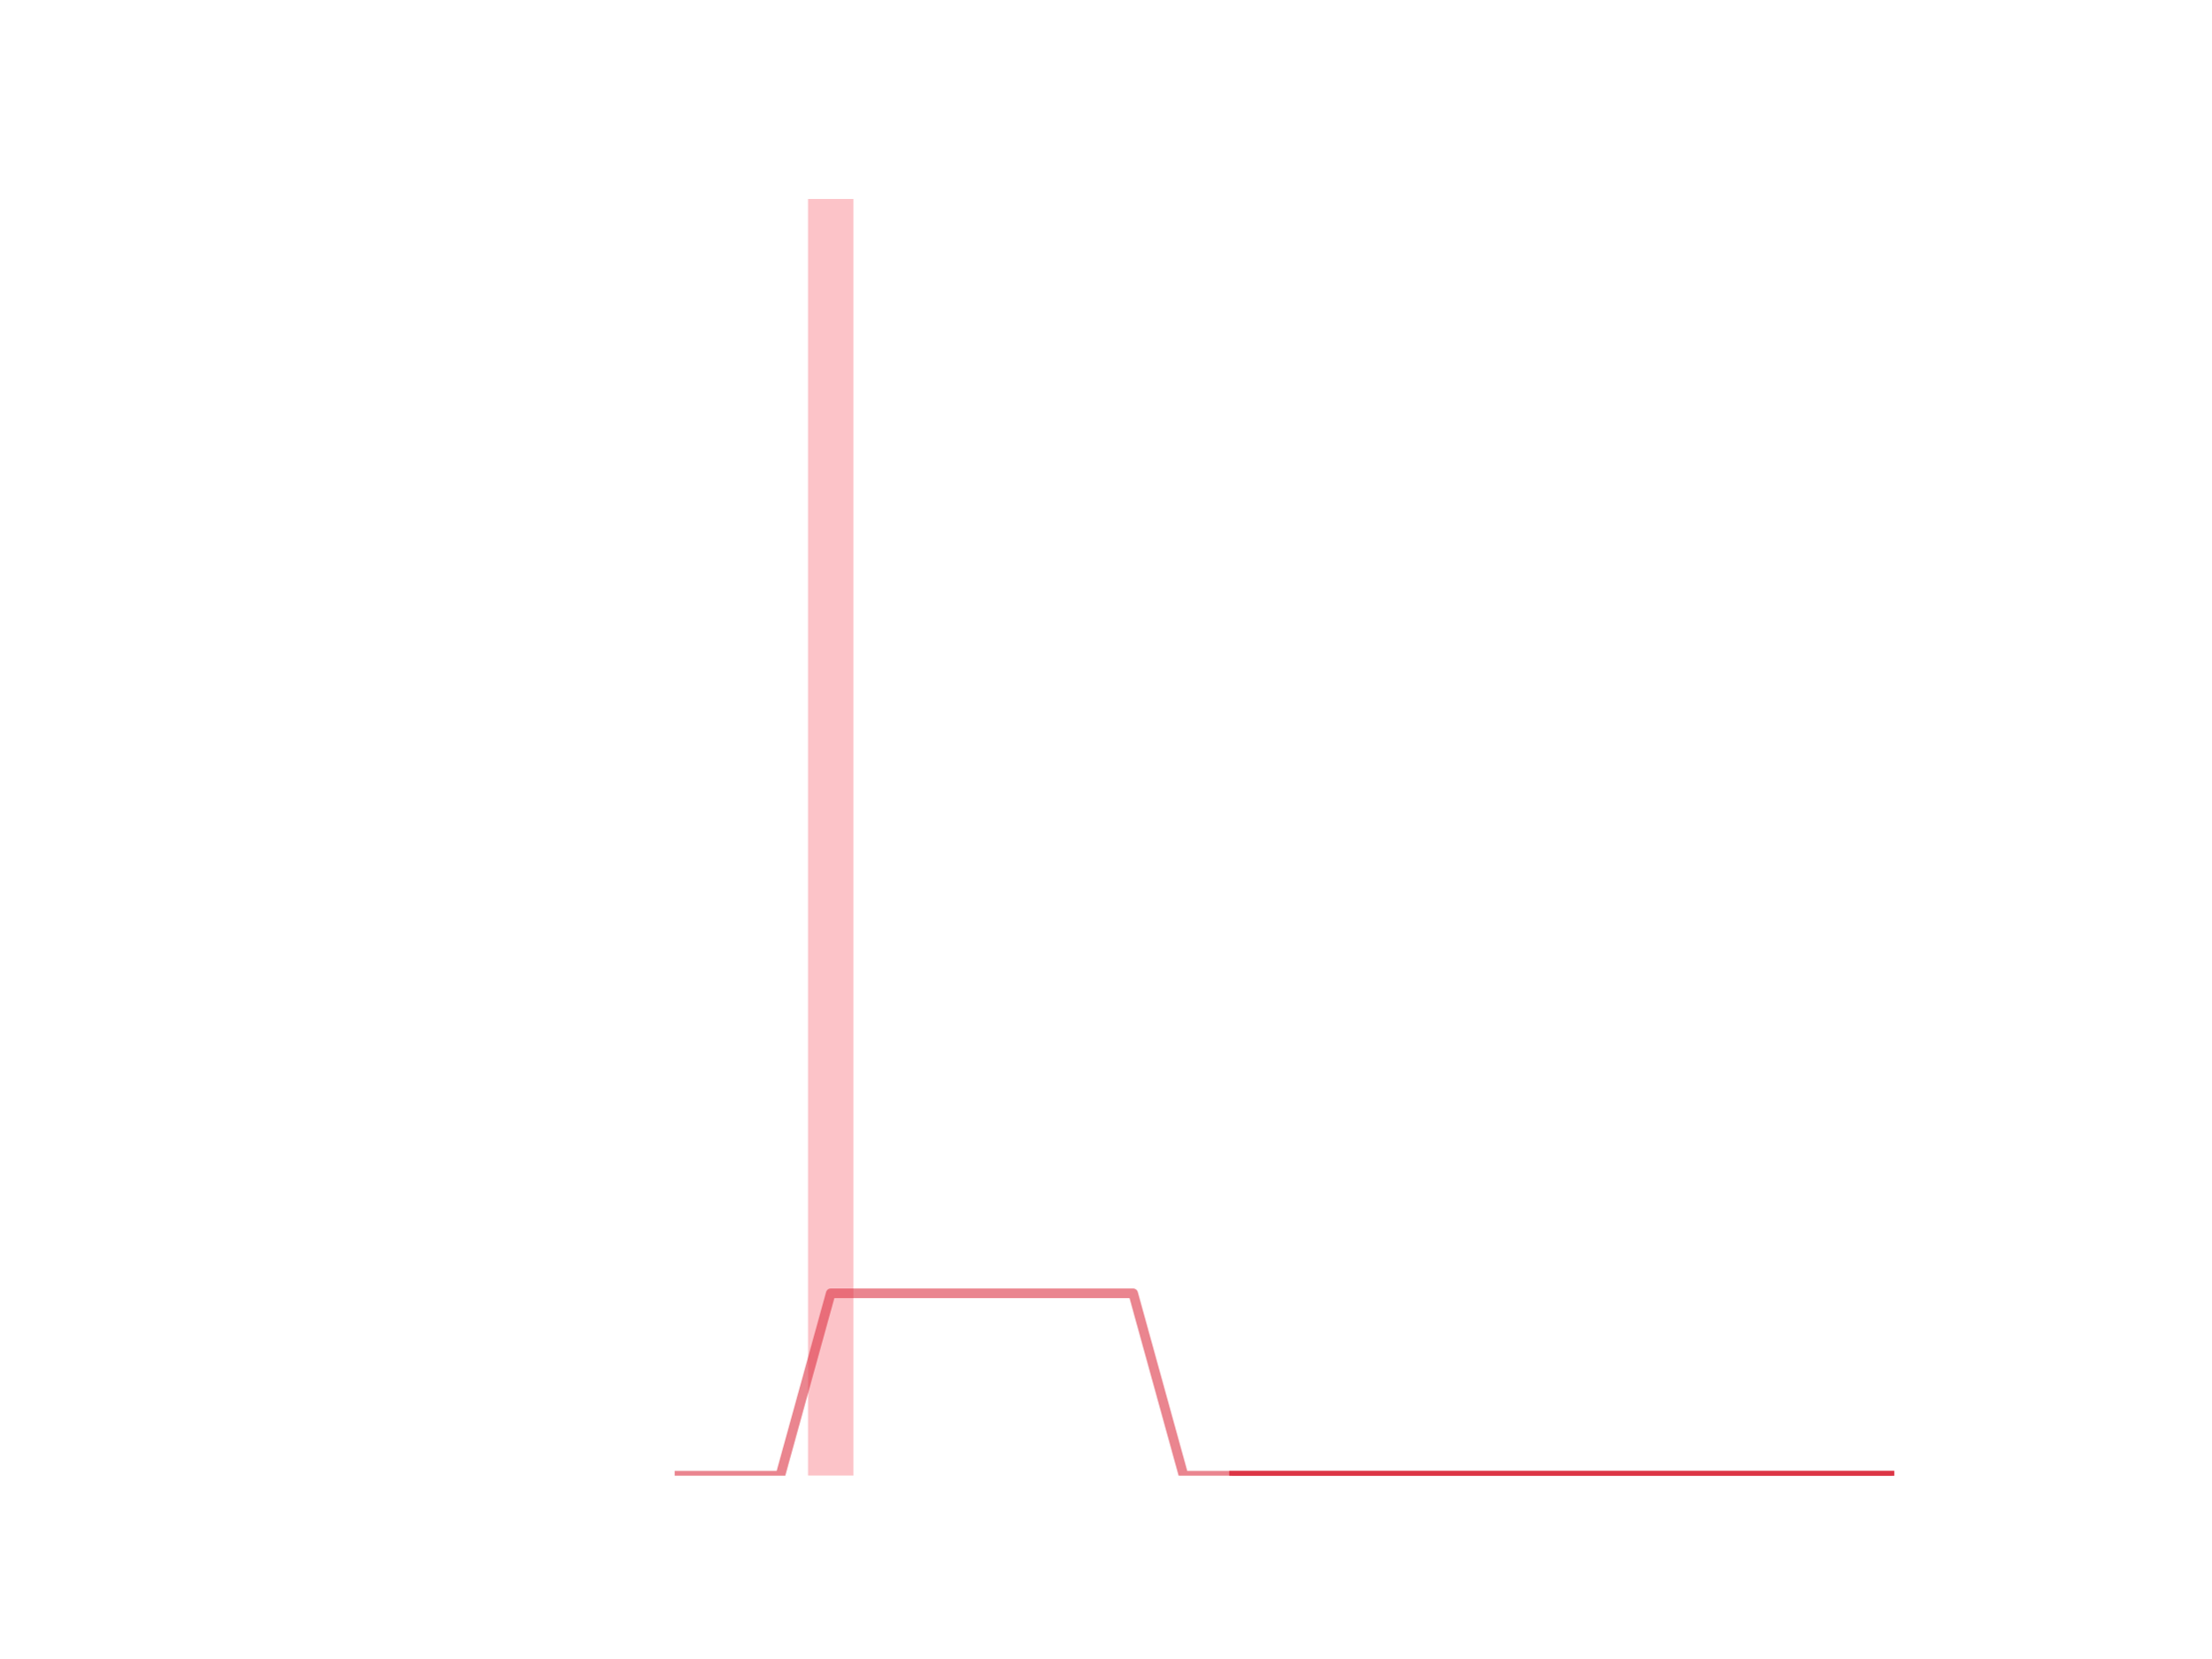
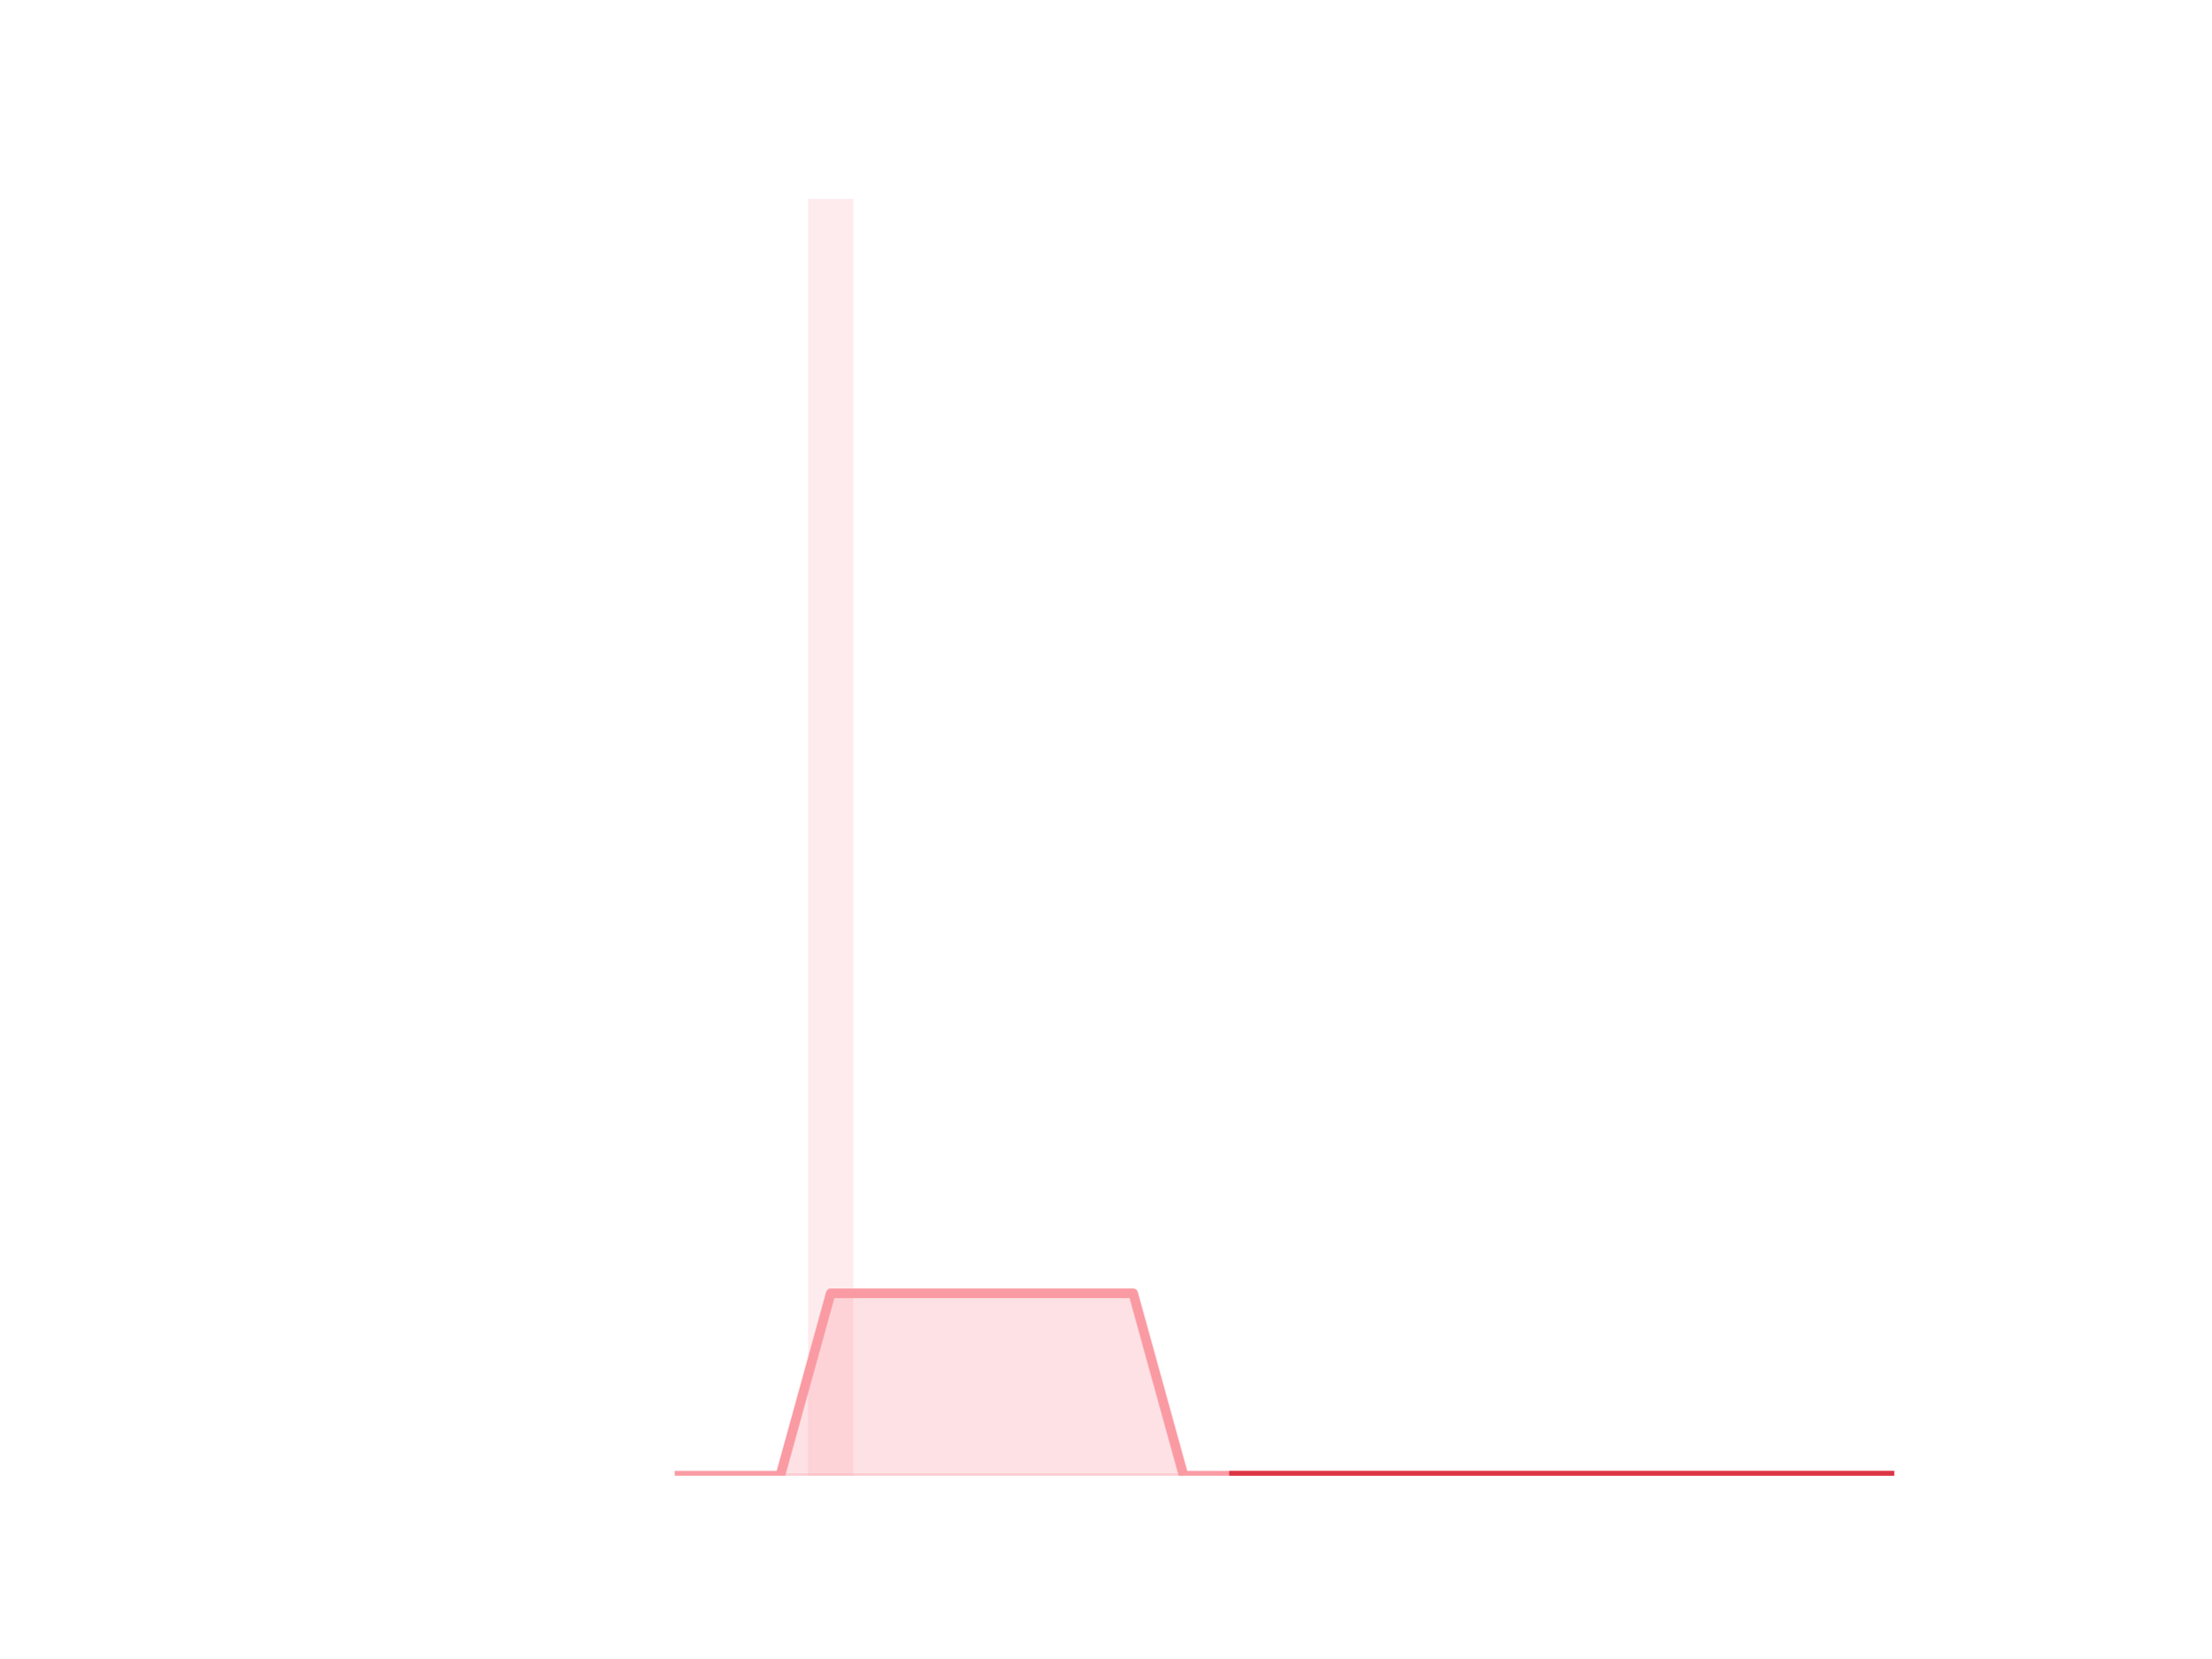
<svg xmlns="http://www.w3.org/2000/svg" xmlns:xlink="http://www.w3.org/1999/xlink" height="345.6pt" version="1.1" viewBox="0 0 460.8 345.6" width="460.8pt">
  <defs>
    <style type="text/css">
*{stroke-linecap:butt;stroke-linejoin:round;}
  </style>
  </defs>
  <g id="figure_1">
    <g id="patch_1">
      <path d="M 0 345.6  L 460.8 345.6  L 460.8 0  L 0 0  z " style="fill:none;" />
    </g>
    <g id="axes_1">
      <g id="patch_2">
-         <path clip-path="url(#pe352ca2638)" d="M 73.833 307.584  L 83.289 307.584  L 83.289 307.584  L 73.833 307.584  z " style="fill:#fa9ba4;opacity:0.6;" />
+         <path clip-path="url(#pde02639eca)" d="M 73.833 307.584  L 83.289 307.584  L 83.289 307.584  L 73.833 307.584  z " style="fill:#fa9ba4;opacity:0.2;" />
      </g>
      <g id="patch_3">
-         <path clip-path="url(#pe352ca2638)" d="M 84.339 307.584  L 93.795 307.584  L 93.795 307.584  L 84.339 307.584  z " style="fill:#fa9ba4;opacity:0.6;" />
+         <path clip-path="url(#pde02639eca)" d="M 84.339 307.584  L 93.795 307.584  L 93.795 307.584  L 84.339 307.584  z " style="fill:#fa9ba4;opacity:0.2;" />
      </g>
      <g id="patch_4">
-         <path clip-path="url(#pe352ca2638)" d="M 94.846 307.584  L 104.302 307.584  L 104.302 307.584  L 94.846 307.584  z " style="fill:#fa9ba4;opacity:0.6;" />
+         <path clip-path="url(#pde02639eca)" d="M 94.846 307.584  L 104.302 307.584  L 104.302 307.584  L 94.846 307.584  z " style="fill:#fa9ba4;opacity:0.2;" />
      </g>
      <g id="patch_5">
-         <path clip-path="url(#pe352ca2638)" d="M 105.353 307.584  L 114.809 307.584  L 114.809 307.584  L 105.353 307.584  z " style="fill:#fa9ba4;opacity:0.6;" />
+         <path clip-path="url(#pde02639eca)" d="M 105.353 307.584  L 114.809 307.584  L 114.809 307.584  L 105.353 307.584  z " style="fill:#fa9ba4;opacity:0.2;" />
      </g>
      <g id="patch_6">
-         <path clip-path="url(#pe352ca2638)" d="M 115.859 307.584  L 125.315 307.584  L 125.315 307.584  L 115.859 307.584  z " style="fill:#fa9ba4;opacity:0.6;" />
+         <path clip-path="url(#pde02639eca)" d="M 115.859 307.584  L 125.315 307.584  L 125.315 307.584  L 115.859 307.584  z " style="fill:#fa9ba4;opacity:0.2;" />
      </g>
      <g id="patch_7">
-         <path clip-path="url(#pe352ca2638)" d="M 126.366 307.584  L 135.822 307.584  L 135.822 307.584  L 126.366 307.584  z " style="fill:#fa9ba4;opacity:0.6;" />
+         <path clip-path="url(#pde02639eca)" d="M 126.366 307.584  L 135.822 307.584  L 135.822 307.584  L 126.366 307.584  z " style="fill:#fa9ba4;opacity:0.2;" />
      </g>
      <g id="patch_8">
-         <path clip-path="url(#pe352ca2638)" d="M 136.872 307.584  L 146.328 307.584  L 146.328 307.584  L 136.872 307.584  z " style="fill:#fa9ba4;opacity:0.6;" />
+         <path clip-path="url(#pde02639eca)" d="M 136.872 307.584  L 146.328 307.584  L 146.328 307.584  L 136.872 307.584  z " style="fill:#fa9ba4;opacity:0.2;" />
      </g>
      <g id="patch_9">
-         <path clip-path="url(#pe352ca2638)" d="M 147.379 307.584  L 156.835 307.584  L 156.835 307.584  L 147.379 307.584  z " style="fill:#fa9ba4;opacity:0.6;" />
+         <path clip-path="url(#pde02639eca)" d="M 147.379 307.584  L 156.835 307.584  L 156.835 307.584  L 147.379 307.584  z " style="fill:#fa9ba4;opacity:0.2;" />
      </g>
      <g id="patch_10">
-         <path clip-path="url(#pe352ca2638)" d="M 157.886 307.584  L 167.342 307.584  L 167.342 307.584  L 157.886 307.584  z " style="fill:#fa9ba4;opacity:0.6;" />
+         <path clip-path="url(#pde02639eca)" d="M 157.886 307.584  L 167.342 307.584  L 167.342 307.584  L 157.886 307.584  z " style="fill:#fa9ba4;opacity:0.2;" />
      </g>
      <g id="patch_11">
-         <path clip-path="url(#pe352ca2638)" d="M 168.392 307.584  L 177.848 307.584  L 177.848 41.472  L 168.392 41.472  z " style="fill:#fa9ba4;opacity:0.6;" />
+         <path clip-path="url(#pde02639eca)" d="M 168.392 307.584  L 177.848 307.584  L 177.848 41.472  L 168.392 41.472  z " style="fill:#fa9ba4;opacity:0.2;" />
      </g>
      <g id="patch_12">
-         <path clip-path="url(#pe352ca2638)" d="M 178.899 307.584  L 188.355 307.584  L 188.355 307.584  L 178.899 307.584  z " style="fill:#fa9ba4;opacity:0.6;" />
+         <path clip-path="url(#pde02639eca)" d="M 178.899 307.584  L 188.355 307.584  L 188.355 307.584  L 178.899 307.584  z " style="fill:#fa9ba4;opacity:0.2;" />
      </g>
      <g id="patch_13">
-         <path clip-path="url(#pe352ca2638)" d="M 189.406 307.584  L 198.862 307.584  L 198.862 307.584  L 189.406 307.584  z " style="fill:#fa9ba4;opacity:0.6;" />
+         <path clip-path="url(#pde02639eca)" d="M 189.406 307.584  L 198.862 307.584  L 198.862 307.584  L 189.406 307.584  z " style="fill:#fa9ba4;opacity:0.2;" />
      </g>
      <g id="patch_14">
-         <path clip-path="url(#pe352ca2638)" d="M 199.912 307.584  L 209.368 307.584  L 209.368 307.584  L 199.912 307.584  z " style="fill:#fa9ba4;opacity:0.6;" />
+         <path clip-path="url(#pde02639eca)" d="M 199.912 307.584  L 209.368 307.584  L 209.368 307.584  L 199.912 307.584  z " style="fill:#fa9ba4;opacity:0.2;" />
      </g>
      <g id="patch_15">
-         <path clip-path="url(#pe352ca2638)" d="M 210.419 307.584  L 219.875 307.584  L 219.875 307.584  L 210.419 307.584  z " style="fill:#fa9ba4;opacity:0.6;" />
+         <path clip-path="url(#pde02639eca)" d="M 210.419 307.584  L 219.875 307.584  L 219.875 307.584  L 210.419 307.584  z " style="fill:#fa9ba4;opacity:0.2;" />
      </g>
      <g id="patch_16">
-         <path clip-path="url(#pe352ca2638)" d="M 220.925 307.584  L 230.381 307.584  L 230.381 307.584  L 220.925 307.584  z " style="fill:#fa9ba4;opacity:0.6;" />
+         <path clip-path="url(#pde02639eca)" d="M 220.925 307.584  L 230.381 307.584  L 230.381 307.584  L 220.925 307.584  z " style="fill:#fa9ba4;opacity:0.2;" />
      </g>
      <g id="patch_17">
-         <path clip-path="url(#pe352ca2638)" d="M 231.432 307.584  L 240.888 307.584  L 240.888 307.584  L 231.432 307.584  z " style="fill:#fa9ba4;opacity:0.6;" />
+         <path clip-path="url(#pde02639eca)" d="M 231.432 307.584  L 240.888 307.584  L 240.888 307.584  L 231.432 307.584  z " style="fill:#fa9ba4;opacity:0.2;" />
      </g>
      <g id="patch_18">
-         <path clip-path="url(#pe352ca2638)" d="M 241.939 307.584  L 251.395 307.584  L 251.395 307.584  L 241.939 307.584  z " style="fill:#fa9ba4;opacity:0.6;" />
+         <path clip-path="url(#pde02639eca)" d="M 241.939 307.584  L 251.395 307.584  L 251.395 307.584  L 241.939 307.584  z " style="fill:#fa9ba4;opacity:0.2;" />
      </g>
      <g id="patch_19">
-         <path clip-path="url(#pe352ca2638)" d="M 252.445 307.584  L 261.901 307.584  L 261.901 307.584  L 252.445 307.584  z " style="fill:#fa9ba4;opacity:0.6;" />
+         <path clip-path="url(#pde02639eca)" d="M 252.445 307.584  L 261.901 307.584  L 261.901 307.584  L 252.445 307.584  z " style="fill:#fa9ba4;opacity:0.2;" />
      </g>
      <g id="patch_20">
-         <path clip-path="url(#pe352ca2638)" d="M 262.952 307.584  L 272.408 307.584  L 272.408 307.584  L 262.952 307.584  z " style="fill:#fa9ba4;opacity:0.6;" />
+         <path clip-path="url(#pde02639eca)" d="M 262.952 307.584  L 272.408 307.584  L 272.408 307.584  L 262.952 307.584  z " style="fill:#fa9ba4;opacity:0.2;" />
      </g>
      <g id="patch_21">
-         <path clip-path="url(#pe352ca2638)" d="M 273.459 307.584  L 282.914 307.584  L 282.914 307.584  L 273.459 307.584  z " style="fill:#fa9ba4;opacity:0.6;" />
+         <path clip-path="url(#pde02639eca)" d="M 273.459 307.584  L 282.914 307.584  L 282.914 307.584  L 273.459 307.584  z " style="fill:#fa9ba4;opacity:0.2;" />
      </g>
      <g id="patch_22">
-         <path clip-path="url(#pe352ca2638)" d="M 283.965 307.584  L 293.421 307.584  L 293.421 307.584  L 283.965 307.584  z " style="fill:#fa9ba4;opacity:0.6;" />
+         <path clip-path="url(#pde02639eca)" d="M 283.965 307.584  L 293.421 307.584  L 293.421 307.584  L 283.965 307.584  z " style="fill:#fa9ba4;opacity:0.2;" />
      </g>
      <g id="patch_23">
-         <path clip-path="url(#pe352ca2638)" d="M 294.472 307.584  L 303.928 307.584  L 303.928 307.584  L 294.472 307.584  z " style="fill:#fa9ba4;opacity:0.6;" />
+         <path clip-path="url(#pde02639eca)" d="M 294.472 307.584  L 303.928 307.584  L 303.928 307.584  L 294.472 307.584  z " style="fill:#fa9ba4;opacity:0.2;" />
      </g>
      <g id="patch_24">
-         <path clip-path="url(#pe352ca2638)" d="M 304.978 307.584  L 314.434 307.584  L 314.434 307.584  L 304.978 307.584  z " style="fill:#fa9ba4;opacity:0.6;" />
+         <path clip-path="url(#pde02639eca)" d="M 304.978 307.584  L 314.434 307.584  L 314.434 307.584  L 304.978 307.584  z " style="fill:#fa9ba4;opacity:0.2;" />
      </g>
      <g id="patch_25">
-         <path clip-path="url(#pe352ca2638)" d="M 315.485 307.584  L 324.941 307.584  L 324.941 307.584  L 315.485 307.584  z " style="fill:#fa9ba4;opacity:0.6;" />
+         <path clip-path="url(#pde02639eca)" d="M 315.485 307.584  L 324.941 307.584  L 324.941 307.584  L 315.485 307.584  z " style="fill:#fa9ba4;opacity:0.2;" />
      </g>
      <g id="patch_26">
-         <path clip-path="url(#pe352ca2638)" d="M 325.992 307.584  L 335.448 307.584  L 335.448 307.584  L 325.992 307.584  z " style="fill:#fa9ba4;opacity:0.6;" />
+         <path clip-path="url(#pde02639eca)" d="M 325.992 307.584  L 335.448 307.584  L 335.448 307.584  L 325.992 307.584  z " style="fill:#fa9ba4;opacity:0.2;" />
      </g>
      <g id="patch_27">
-         <path clip-path="url(#pe352ca2638)" d="M 336.498 307.584  L 345.954 307.584  L 345.954 307.584  L 336.498 307.584  z " style="fill:#fa9ba4;opacity:0.6;" />
+         <path clip-path="url(#pde02639eca)" d="M 336.498 307.584  L 345.954 307.584  L 345.954 307.584  L 336.498 307.584  z " style="fill:#fa9ba4;opacity:0.2;" />
      </g>
      <g id="patch_28">
-         <path clip-path="url(#pe352ca2638)" d="M 347.005 307.584  L 356.461 307.584  L 356.461 307.584  L 347.005 307.584  z " style="fill:#fa9ba4;opacity:0.6;" />
+         <path clip-path="url(#pde02639eca)" d="M 347.005 307.584  L 356.461 307.584  L 356.461 307.584  L 347.005 307.584  z " style="fill:#fa9ba4;opacity:0.2;" />
      </g>
      <g id="patch_29">
-         <path clip-path="url(#pe352ca2638)" d="M 357.511 307.584  L 366.967 307.584  L 366.967 307.584  L 357.511 307.584  z " style="fill:#fa9ba4;opacity:0.6;" />
+         <path clip-path="url(#pde02639eca)" d="M 357.511 307.584  L 366.967 307.584  L 366.967 307.584  L 357.511 307.584  z " style="fill:#fa9ba4;opacity:0.2;" />
      </g>
      <g id="patch_30">
-         <path clip-path="url(#pe352ca2638)" d="M 368.018 307.584  L 377.474 307.584  L 377.474 307.584  L 368.018 307.584  z " style="fill:#fa9ba4;opacity:0.6;" />
+         <path clip-path="url(#pde02639eca)" d="M 368.018 307.584  L 377.474 307.584  L 377.474 307.584  L 368.018 307.584  z " style="fill:#fa9ba4;opacity:0.2;" />
      </g>
      <g id="patch_31">
-         <path clip-path="url(#pe352ca2638)" d="M 378.525 307.584  L 387.981 307.584  L 387.981 307.584  L 378.525 307.584  z " style="fill:#fa9ba4;opacity:0.6;" />
+         <path clip-path="url(#pde02639eca)" d="M 378.525 307.584  L 387.981 307.584  L 387.981 307.584  L 378.525 307.584  z " style="fill:#fa9ba4;opacity:0.2;" />
      </g>
      <g id="patch_32">
-         <path clip-path="url(#pe352ca2638)" d="M 389.031 307.584  L 398.487 307.584  L 398.487 307.584  L 389.031 307.584  z " style="fill:#fa9ba4;opacity:0.6;" />
+         <path clip-path="url(#pde02639eca)" d="M 389.031 307.584  L 398.487 307.584  L 398.487 307.584  L 389.031 307.584  z " style="fill:#fa9ba4;opacity:0.2;" />
      </g>
      <g id="matplotlib.axis_1" />
      <g id="matplotlib.axis_2" />
      <g id="PolyCollection_1">
        <defs>
-           <path d="M 257.173 -38.016  L 257.173 -38.016  L 267.68 -38.016  L 278.186 -38.016  L 288.693 -38.016  L 299.2 -38.016  L 309.706 -38.016  L 320.213 -38.016  L 330.72 -38.016  L 341.226 -38.016  L 351.733 -38.016  L 362.239 -38.016  L 372.746 -38.016  L 383.253 -38.016  L 393.759 -38.016  L 393.759 -38.016  L 393.759 -38.016  L 383.253 -38.016  L 372.746 -38.016  L 362.239 -38.016  L 351.733 -38.016  L 341.226 -38.016  L 330.72 -38.016  L 320.213 -38.016  L 309.706 -38.016  L 299.2 -38.016  L 288.693 -38.016  L 278.186 -38.016  L 267.68 -38.016  L 257.173 -38.016  z " id="mbeac9e9644" style="stroke:#dc3545;stroke-opacity:0.5;" />
+           <path d="M 257.173 -38.016  L 257.173 -38.016  L 267.68 -38.016  L 278.186 -38.016  L 288.693 -38.016  L 299.2 -38.016  L 309.706 -38.016  L 320.213 -38.016  L 330.72 -38.016  L 341.226 -38.016  L 351.733 -38.016  L 362.239 -38.016  L 372.746 -38.016  L 383.253 -38.016  L 393.759 -38.016  L 393.759 -38.016  L 393.759 -38.016  L 383.253 -38.016  L 372.746 -38.016  L 362.239 -38.016  L 351.733 -38.016  L 341.226 -38.016  L 330.72 -38.016  L 320.213 -38.016  L 309.706 -38.016  L 299.2 -38.016  L 288.693 -38.016  L 278.186 -38.016  L 267.68 -38.016  L 257.173 -38.016  z " id="m281567600e" style="stroke:#dc3545;stroke-opacity:0.5;" />
        </defs>
-         <g clip-path="url(#pe352ca2638)">
-           <use style="fill:#dc3545;fill-opacity:0.5;stroke:#dc3545;stroke-opacity:0.5;" x="0" xlink:href="#mbeac9e9644" y="345.6" />
+         <g clip-path="url(#pde02639eca)">
+           <use style="fill:#dc3545;fill-opacity:0.5;stroke:#dc3545;stroke-opacity:0.5;" x="0" xlink:href="#m281567600e" y="345.6" />
+         </g>
+       </g>
+       <g id="PolyCollection_2">
+         <defs>
+           <path d="M 141.6 -38.016  L 141.6 -38.016  L 152.107 -38.016  L 162.614 -38.016  L 173.12 -38.016  L 183.627 -38.016  L 194.134 -38.016  L 204.64 -38.016  L 215.147 -38.016  L 225.653 -38.016  L 236.16 -38.016  L 246.667 -38.016  L 257.173 -38.016  L 257.173 -38.016  L 257.173 -38.016  L 246.667 -38.016  L 236.16 -76.032  L 225.653 -76.032  L 215.147 -76.032  L 204.64 -76.032  L 194.134 -76.032  L 183.627 -76.032  L 173.12 -76.032  L 162.614 -38.016  L 152.107 -38.016  L 141.6 -38.016  z " id="mdf6c17336d" style="stroke:#fa9ba4;stroke-opacity:0.3;" />
+         </defs>
+         <g clip-path="url(#pde02639eca)">
+           <use style="fill:#fa9ba4;fill-opacity:0.3;stroke:#fa9ba4;stroke-opacity:0.3;" x="0" xlink:href="#mdf6c17336d" y="345.6" />
        </g>
      </g>
      <g id="line2d_1">
-         <path clip-path="url(#pe352ca2638)" d="M 141.6 307.584  L 152.107 307.584  L 162.614 307.584  L 173.12 269.568  L 183.627 269.568  L 194.134 269.568  L 204.64 269.568  L 215.147 269.568  L 225.653 269.568  L 236.16 269.568  L 246.667 307.584  L 257.173 307.584  L 267.68 307.584  L 278.186 307.584  L 288.693 307.584  L 299.2 307.584  L 309.706 307.584  L 320.213 307.584  L 330.72 307.584  L 341.226 307.584  L 351.733 307.584  L 362.239 307.584  L 372.746 307.584  L 383.253 307.584  L 393.759 307.584  " style="fill:none;stroke:#dc3545;stroke-linecap:square;stroke-opacity:0.6;stroke-width:2;" />
+         <path clip-path="url(#pde02639eca)" d="M 141.6 307.584  L 152.107 307.584  L 162.614 307.584  L 173.12 269.568  L 183.627 269.568  L 194.134 269.568  L 204.64 269.568  L 215.147 269.568  L 225.653 269.568  L 236.16 269.568  L 246.667 307.584  L 257.173 307.584  L 267.68 307.584  L 278.186 307.584  L 288.693 307.584  L 299.2 307.584  L 309.706 307.584  L 320.213 307.584  L 330.72 307.584  L 341.226 307.584  L 351.733 307.584  L 362.239 307.584  L 372.746 307.584  L 383.253 307.584  L 393.759 307.584  " style="fill:none;stroke:#fa9ba4;stroke-linecap:square;stroke-width:2;" />
      </g>
      <g id="line2d_2">
-         <path clip-path="url(#pe352ca2638)" d="M 257.173 307.584  L 267.68 307.584  L 278.186 307.584  L 288.693 307.584  L 299.2 307.584  L 309.706 307.584  L 320.213 307.584  L 330.72 307.584  L 341.226 307.584  L 351.733 307.584  L 362.239 307.584  L 372.746 307.584  L 383.253 307.584  L 393.759 307.584  " style="fill:none;stroke:#dc3545;stroke-linecap:square;stroke-width:2;" />
+         <path clip-path="url(#pde02639eca)" d="M 257.173 307.584  L 267.68 307.584  L 278.186 307.584  L 288.693 307.584  L 299.2 307.584  L 309.706 307.584  L 320.213 307.584  L 330.72 307.584  L 341.226 307.584  L 351.733 307.584  L 362.239 307.584  L 372.746 307.584  L 383.253 307.584  L 393.759 307.584  " style="fill:none;stroke:#dc3545;stroke-linecap:square;stroke-width:2;" />
      </g>
    </g>
  </g>
  <defs>
-     <clipPath id="pe352ca2638">
+     <clipPath id="pde02639eca">
      <rect height="266.112" width="357.12" x="57.6" y="41.472" />
    </clipPath>
  </defs>
</svg>
